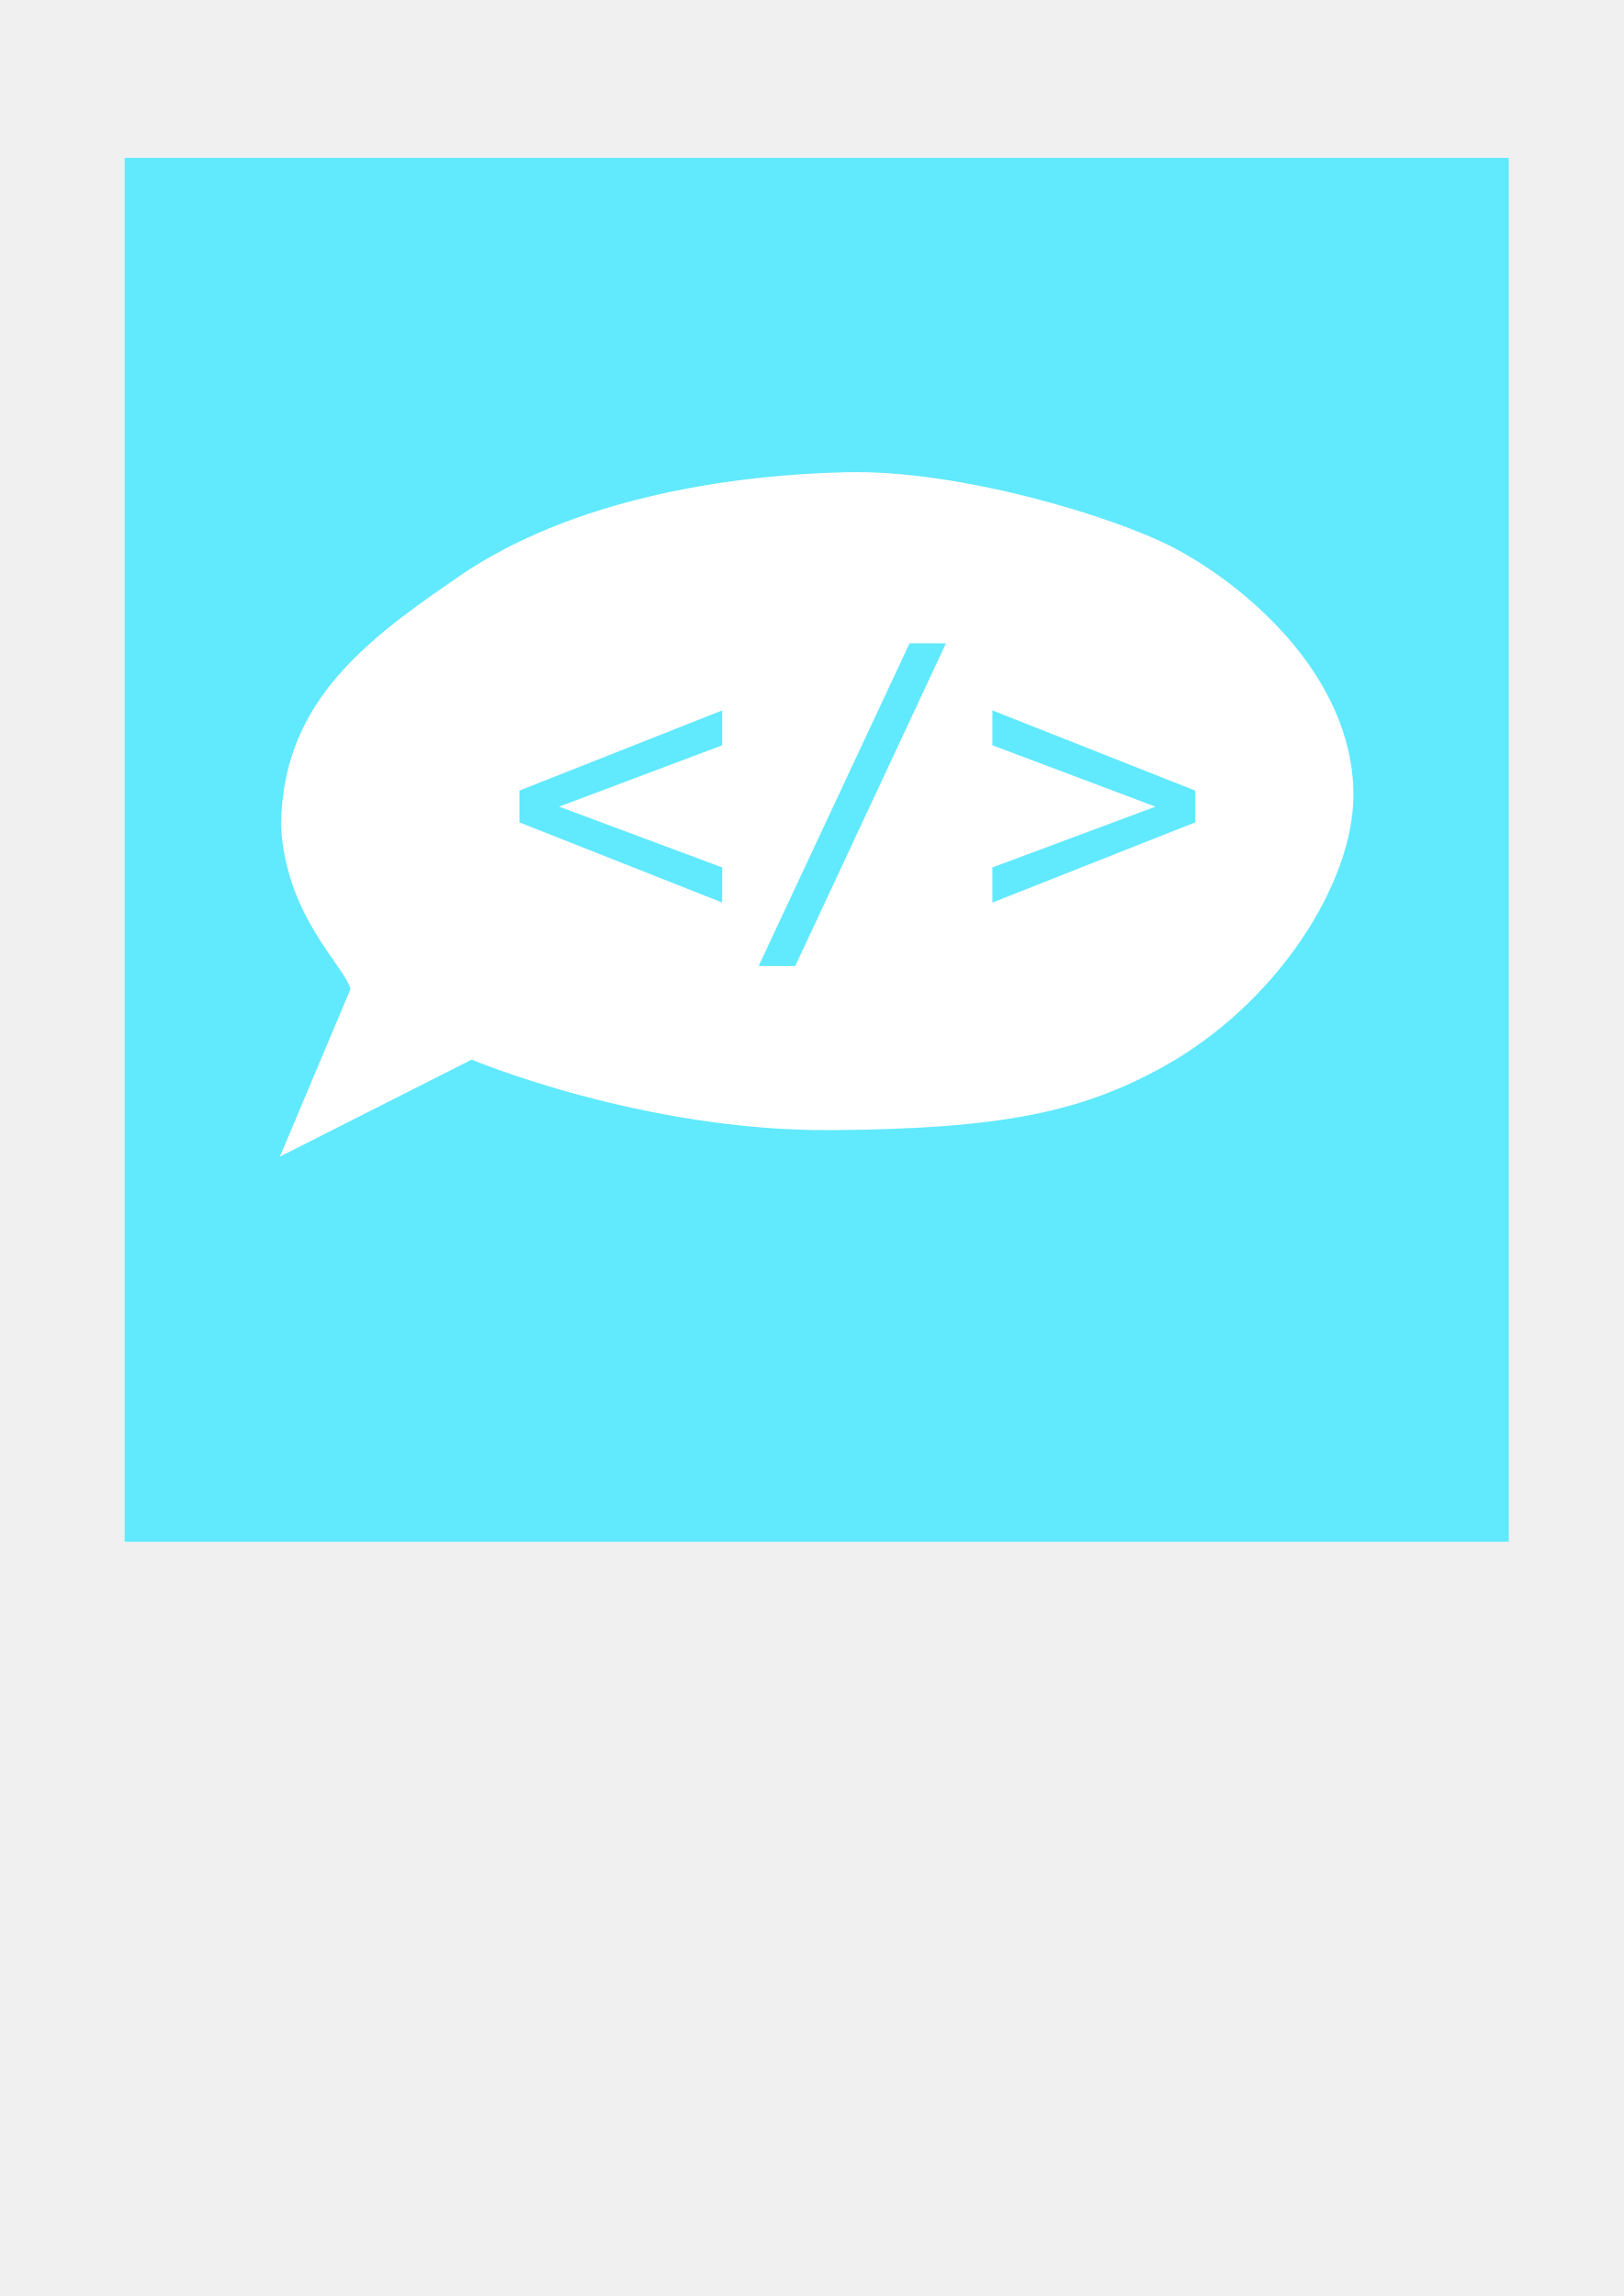
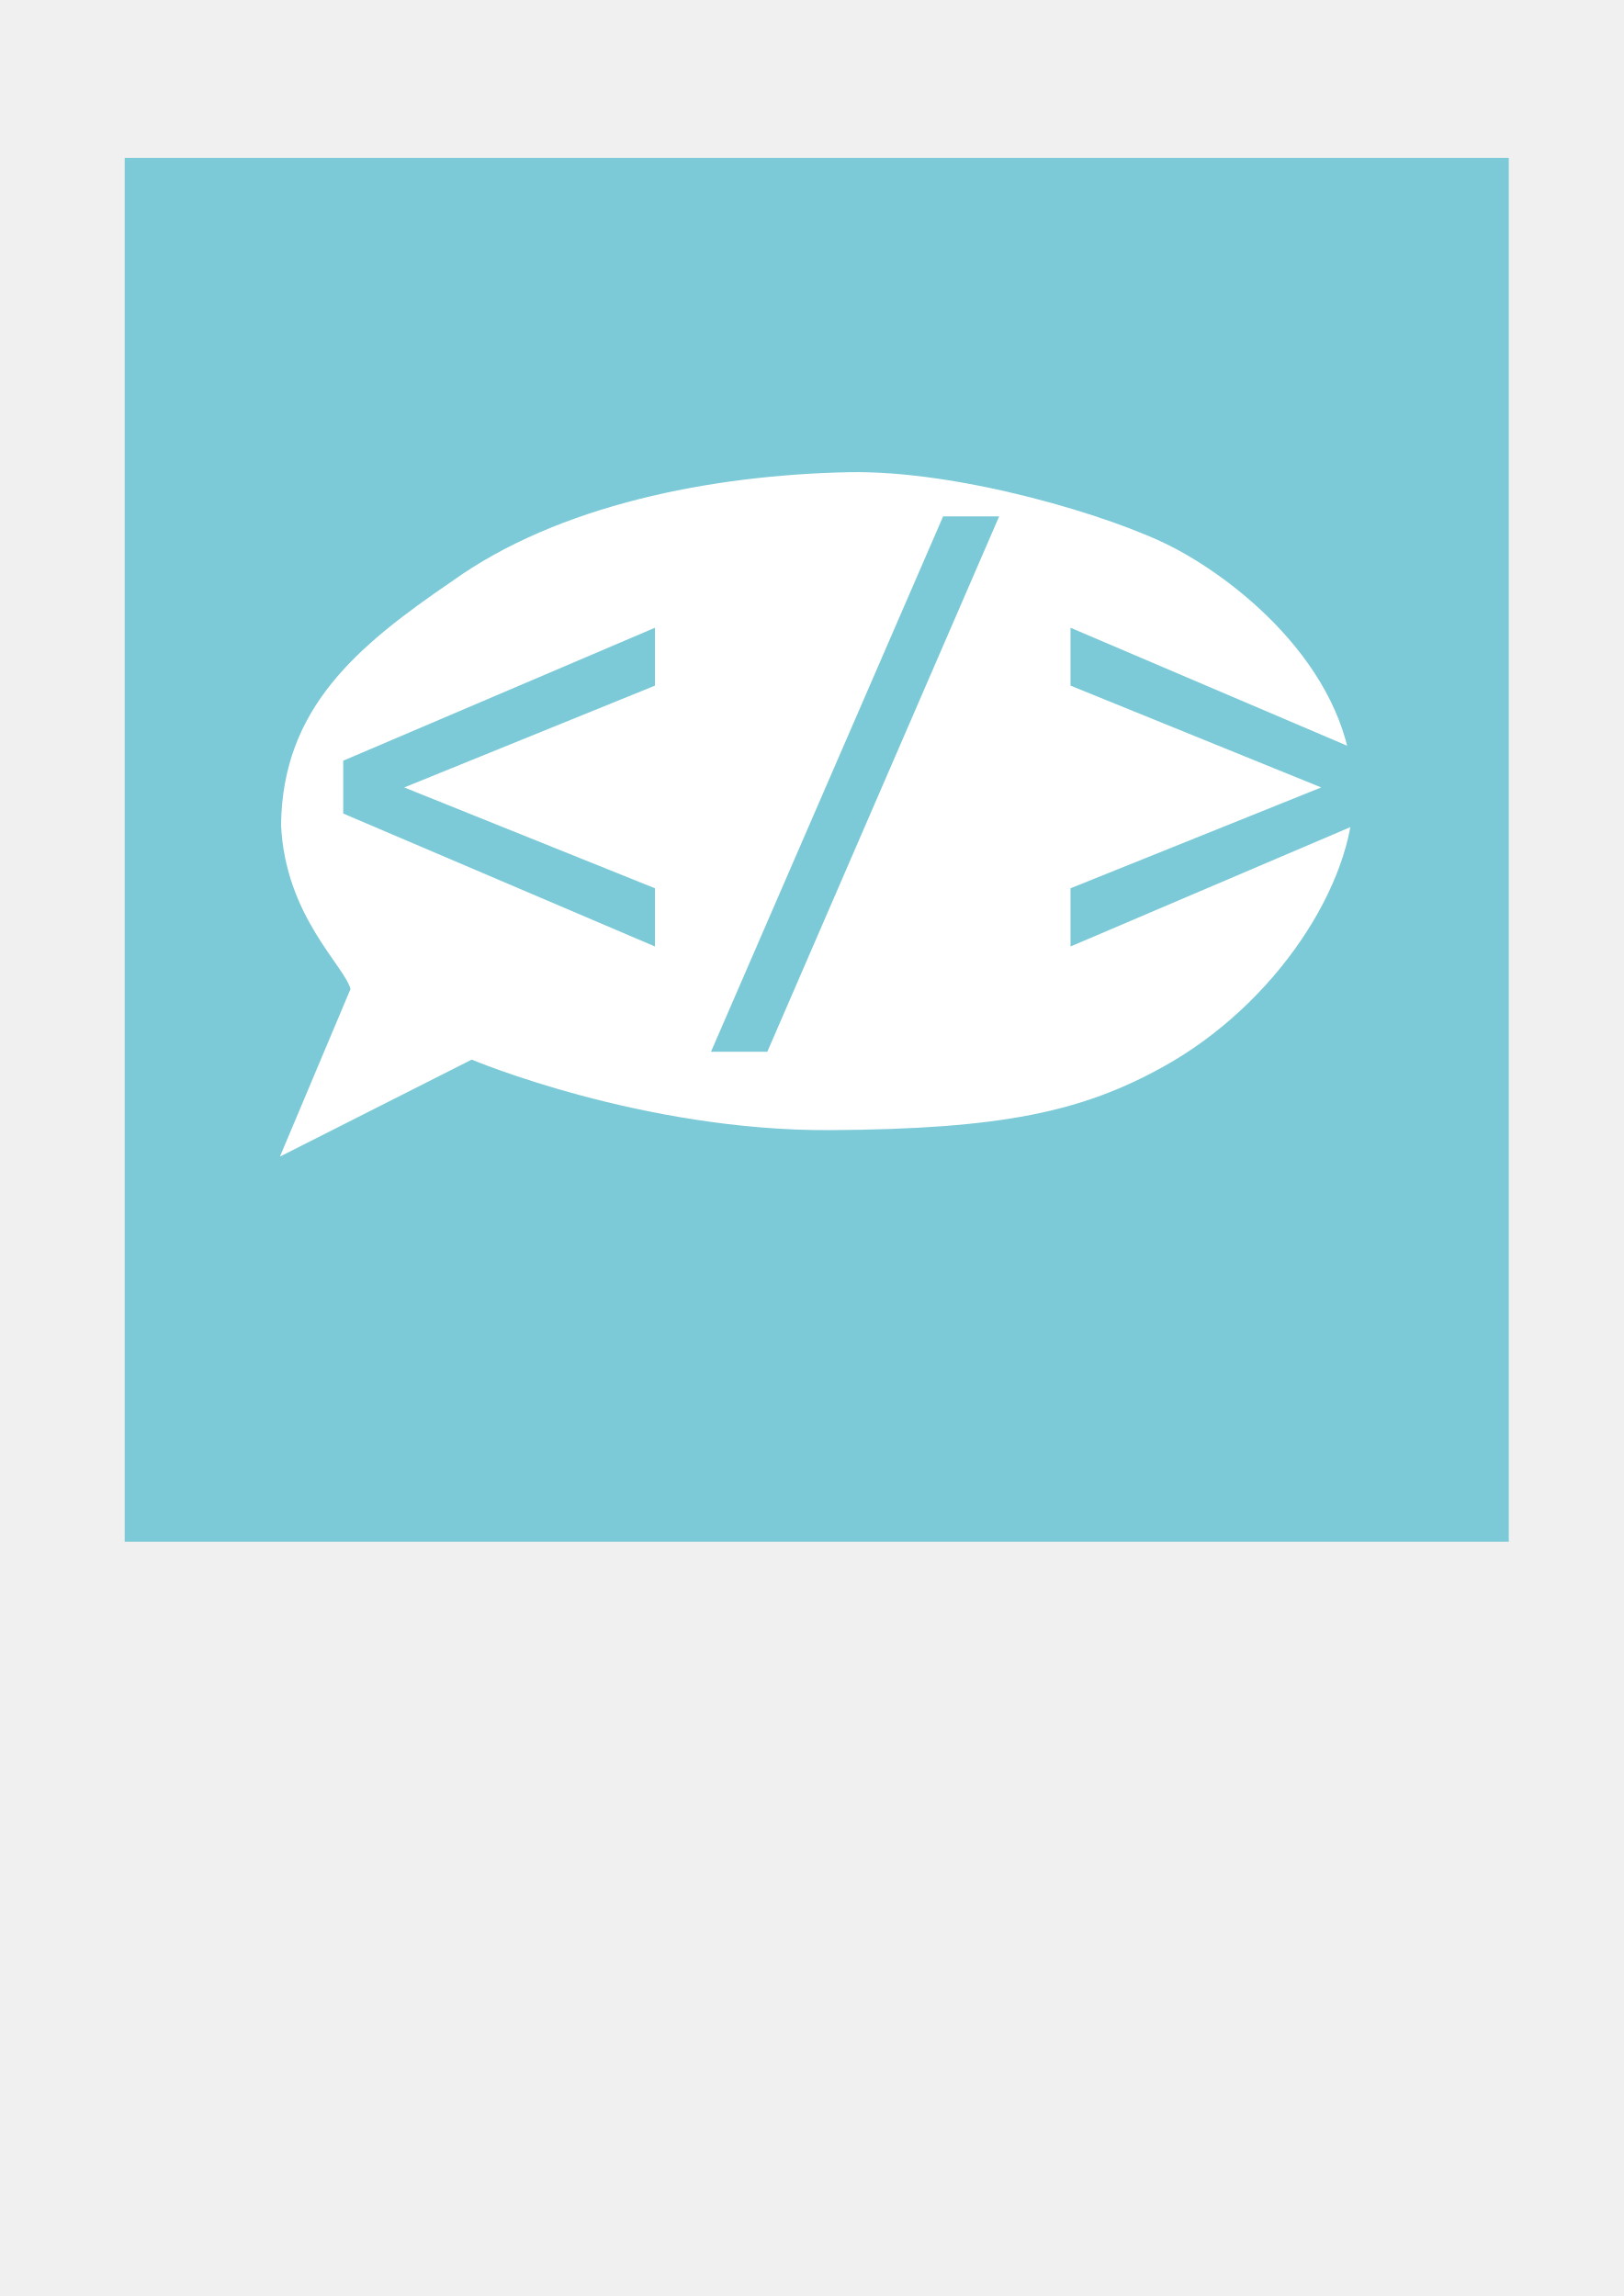
- <svg xmlns="http://www.w3.org/2000/svg" xmlns:ns1="http://www.openswatchbook.org/uri/2009/osb" width="210mm" height="297mm" viewBox="0 0 744.094 1052.362" id="svg2" version="1.1">
+ <svg xmlns="http://www.w3.org/2000/svg" xmlns:ns1="http://www.openswatchbook.org/uri/2009/osb" xmlns:xlink="http://www.w3.org/1999/xlink" width="210mm" height="297mm" viewBox="0 0 744.094 1052.362" id="svg2" version="1.1">
  <defs id="defs4">
+     <linearGradient id="linearGradient4151">
+       <stop style="stop-color:#7ccad7;stop-opacity:1;" offset="0" id="stop4153" />
+       <stop style="stop-color:#7ccad7;stop-opacity:0;" offset="1" id="stop4155" />
+     </linearGradient>
    <linearGradient id="linearGradient4144" ns1:paint="solid">
      <stop style="stop-color:#ffd5d5;stop-opacity:1;" offset="0" id="stop4146" />
    </linearGradient>
+     <linearGradient xlink:href="#linearGradient4151" id="linearGradient4157" x1="242.356" y1="373.421" x2="515.52" y2="373.421" gradientUnits="userSpaceOnUse" />
  </defs>
  <g id="layer1">
-     <rect style="fill:#61e9fd;fill-rule:evenodd;stroke:none;stroke-width:1px;stroke-linecap:butt;stroke-linejoin:miter;stroke-opacity:1;fill-opacity:1" id="rect3338" width="634.286" height="634.286" x="57.143" y="72.362" />
+     <rect style="fill:#7ccad7;fill-rule:evenodd;stroke:none;stroke-width:1px;stroke-linecap:butt;stroke-linejoin:miter;stroke-opacity:1;fill-opacity:1" id="rect3338" width="634.286" height="634.286" x="57.143" y="72.362" />
    <path style="fill:#ffffff;fill-opacity:1;fill-rule:evenodd;stroke:none;stroke-width:1px;stroke-linecap:butt;stroke-linejoin:miter;stroke-opacity:1" d="m 388.731,216.436 c -62.791,1.305 -133.049,15.066 -181.651,50.028 -43.539,29.729 -77.613,58.084 -78.286,111.622 1.925,41.805 29.174,64.626 31.82,75.255 l -32.324,76.771 87.883,-44.447 c 0,0 77.996,32.874 164.655,32.326 78.425,-0.496 114.849,-8.443 151.843,-28.829 52.361,-28.854 87.811,-84.471 87.562,-125.22 C 619.896,308.889 569.397,267.393 537.401,250.807 509.784,236.491 439.584,215.38 388.731,216.436 Z" id="path4142" />
-     <text xml:space="preserve" style="font-style:normal;font-weight:normal;font-size:40px;line-height:125%;font-family:sans-serif;letter-spacing:0px;word-spacing:0px;fill:#61e9fd;fill-opacity:1;stroke:none;stroke-width:1px;stroke-linecap:butt;stroke-linejoin:miter;stroke-opacity:1" x="230.315" y="426.068" id="text4154">
-       <tspan id="tspan4156" x="230.315" y="426.068" style="font-style:normal;font-variant:normal;font-weight:normal;font-stretch:normal;font-size:180px;font-family:Consolas;-inkscape-font-specification:Consolas;fill:#61e9fd;fill-opacity:1">&lt;/&gt;</tspan>
+     <text xml:space="preserve" style="font-style:normal;font-weight:normal;font-size:55.371px;line-height:125%;font-family:sans-serif;letter-spacing:0px;word-spacing:0px;fill:#7ccad7;fill-opacity:1;stroke:none;stroke-width:0.1;stroke-linecap:butt;stroke-linejoin:miter;stroke-miterlimit:4;stroke-dasharray:none;stroke-opacity:1" x="150.993" y="437.489" id="text4154" transform="scale(0.9628317,1.038603)">
+       <tspan id="tspan4156" x="150.993" y="437.489" style="font-style:normal;font-variant:normal;font-weight:normal;font-stretch:normal;font-size:287.5px;font-family:Consolas;-inkscape-font-specification:Consolas;fill:#7ccad7;fill-opacity:1;stroke:none;stroke-width:0.1;stroke-miterlimit:4;stroke-dasharray:none;stroke-opacity:1">&lt;/&gt;</tspan>
    </text>
    <flowRoot xml:space="preserve" id="flowRoot4158" style="fill:black;stroke:none;stroke-opacity:1;stroke-width:1px;stroke-linejoin:miter;stroke-linecap:butt;fill-opacity:1;font-family:sans-serif;font-style:normal;font-weight:normal;font-size:40px;line-height:125%;letter-spacing:0px;word-spacing:0px">
      <flowRegion id="flowRegion4160">
        <rect id="rect4162" width="207.081" height="102.025" x="266.68" y="267.474" />
      </flowRegion>
      <flowPara id="flowPara4164" />
    </flowRoot>
  </g>
</svg>
